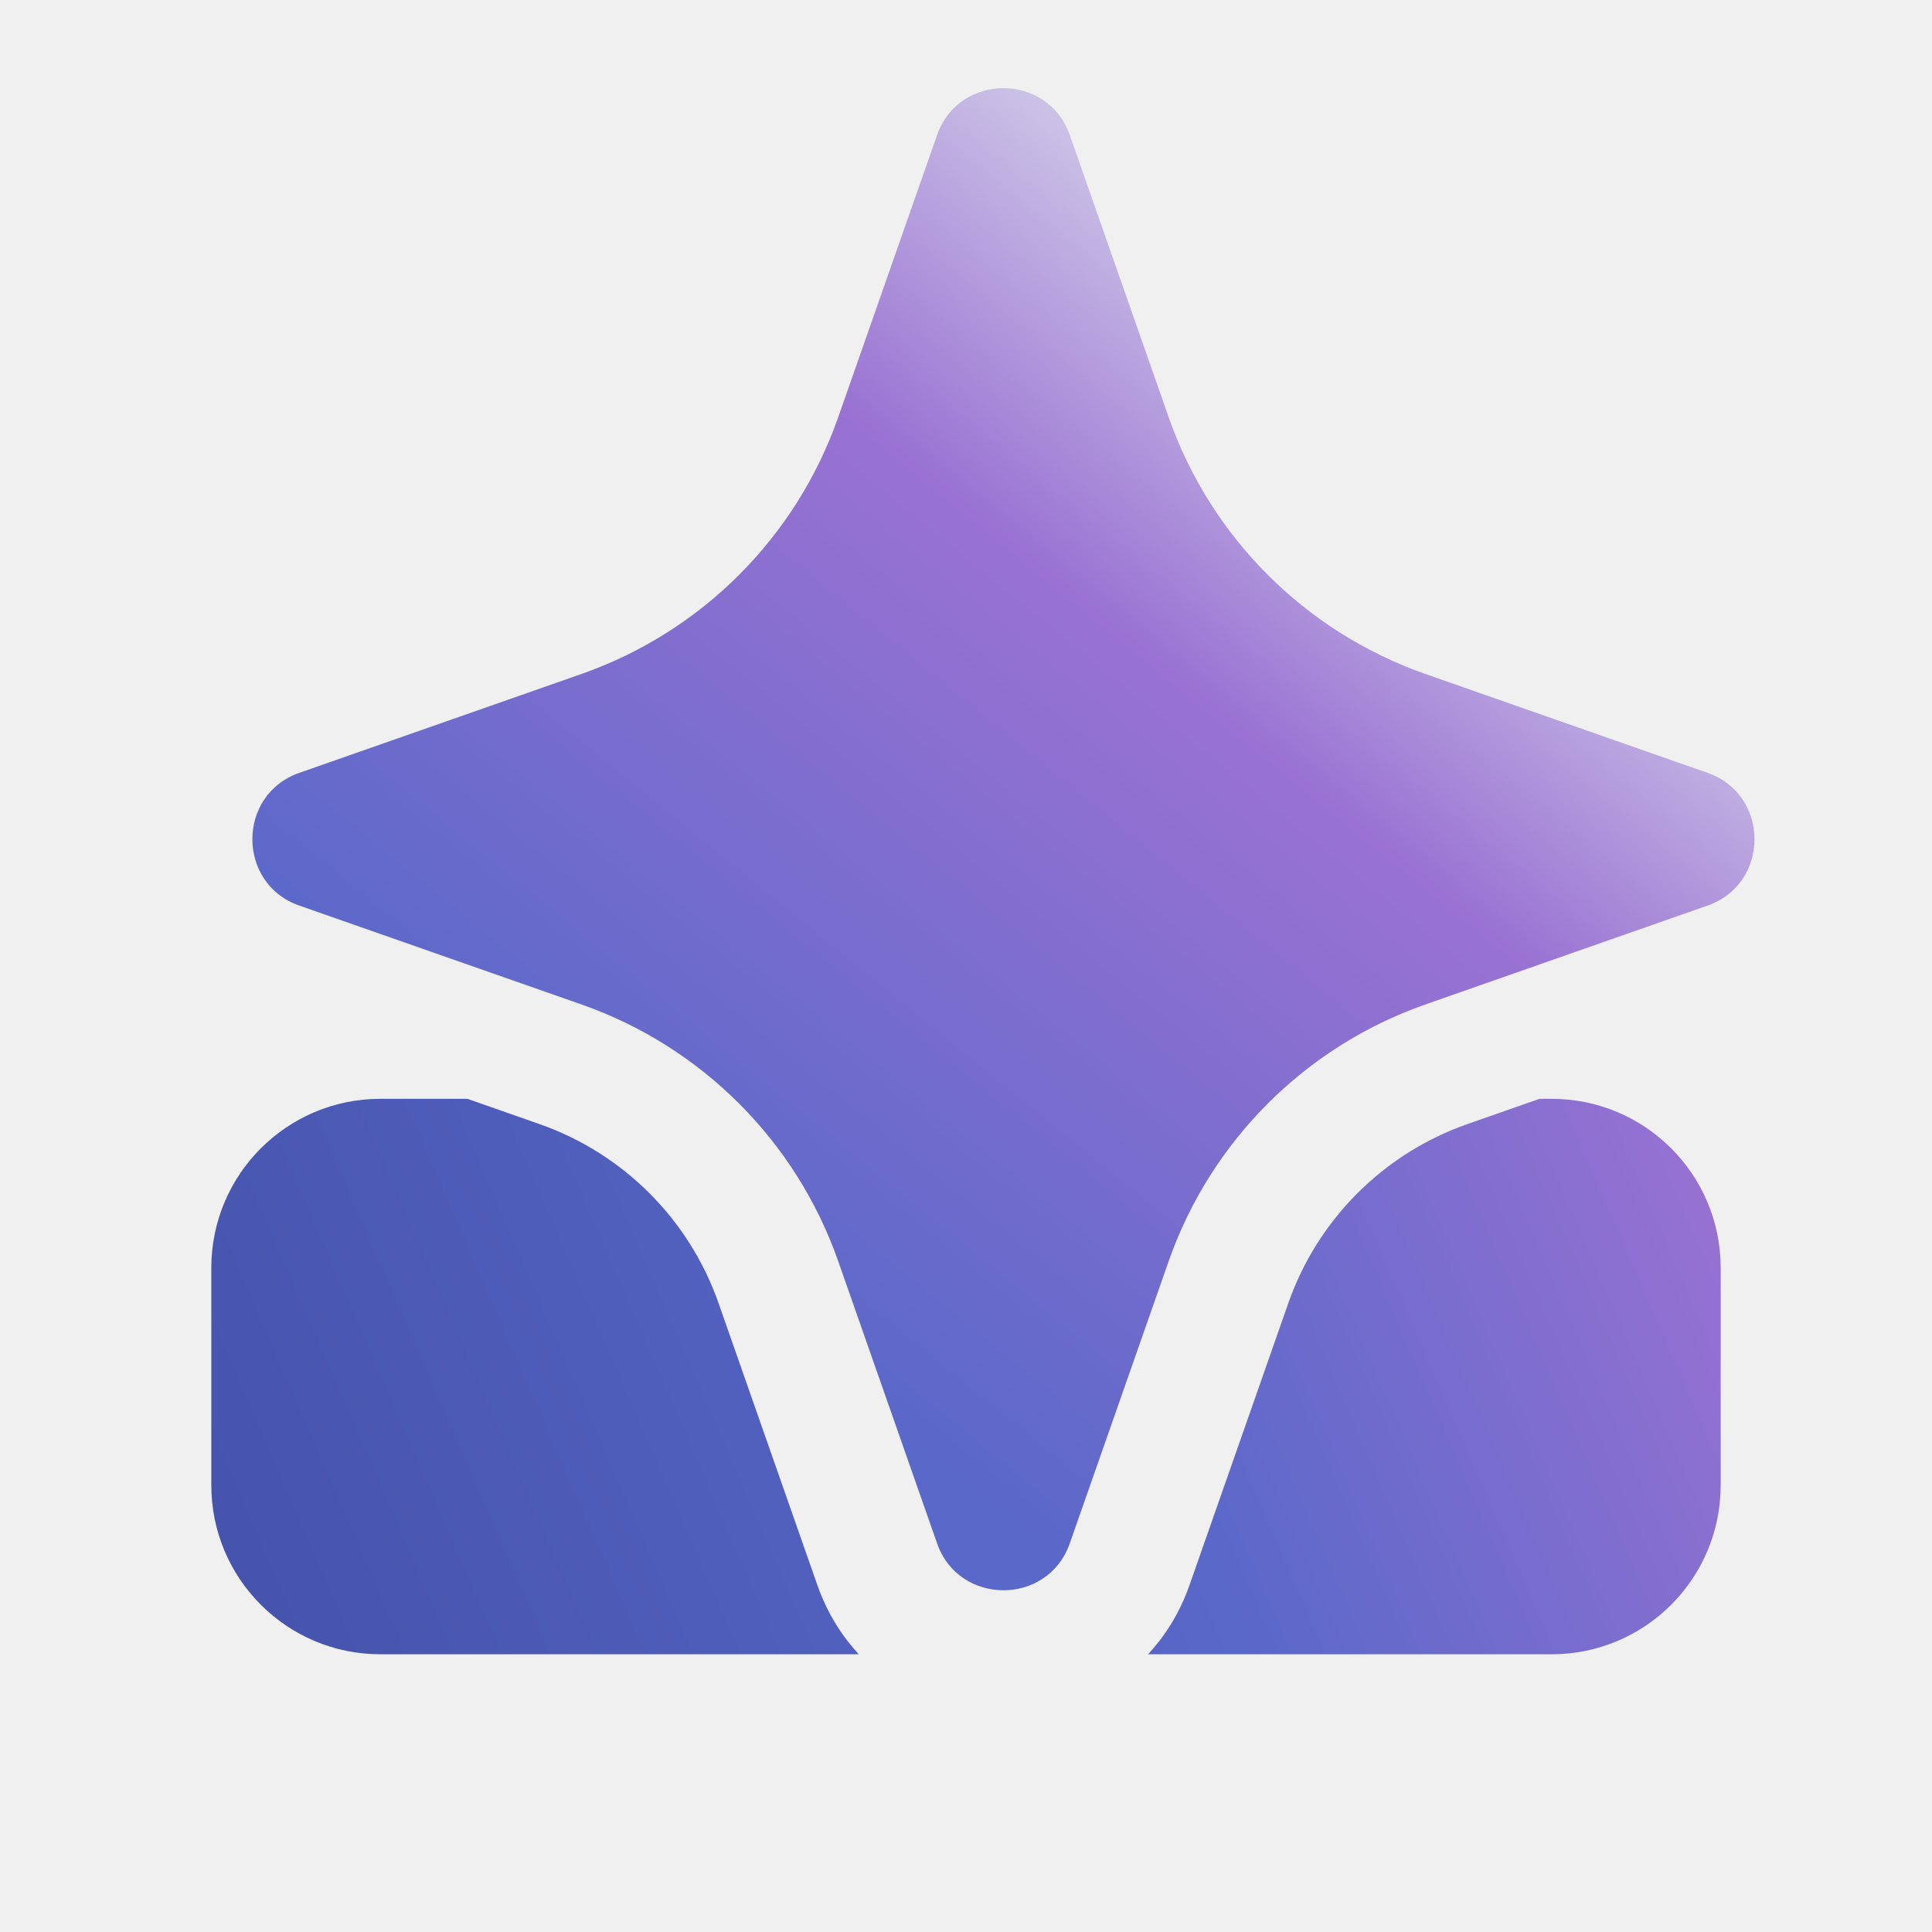
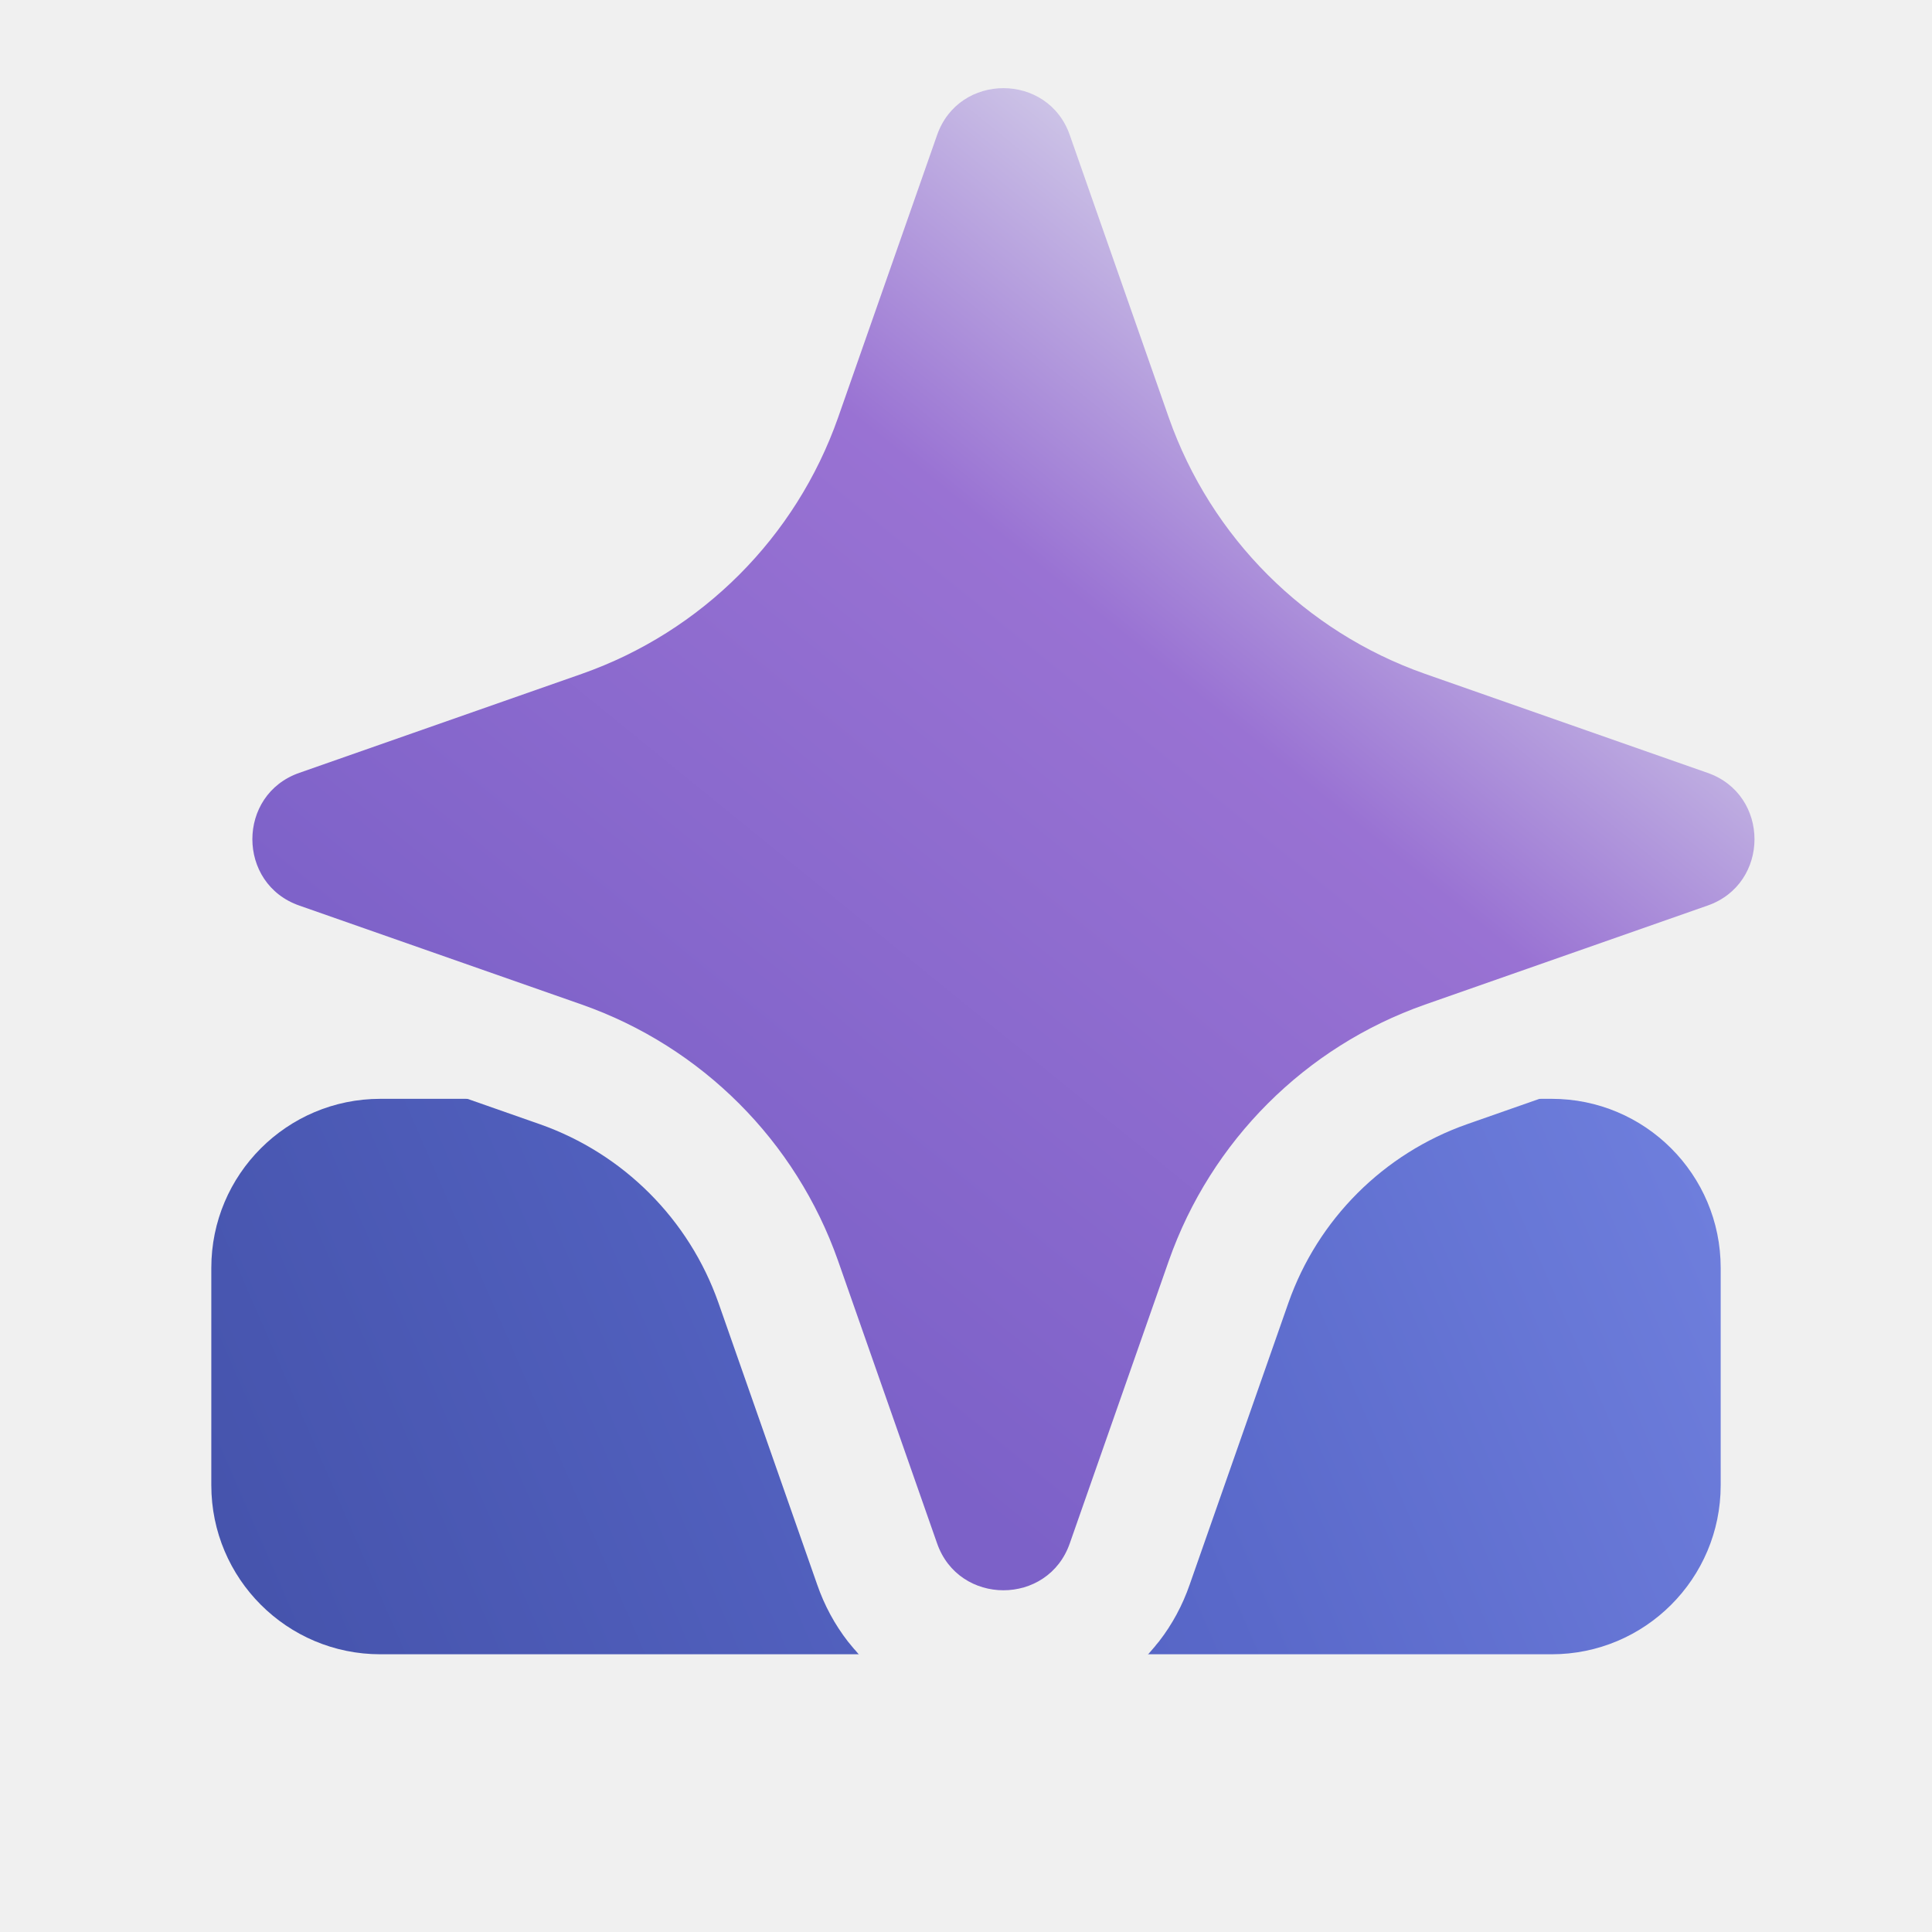
<svg xmlns="http://www.w3.org/2000/svg" viewBox="0 0 32 32" role="img" aria-label="Badgical spark">
  <defs>
    <linearGradient id="badge-base" x1="5" x2="28" y1="28" y2="18" gradientUnits="userSpaceOnUse">
      <stop stop-color="#4654ad" />
      <stop offset="0.58" stop-color="#5968c9" />
-       <stop offset="1" stop-color="#9972d3" />
+       <stop offset="1" stop-color="#6f7fdd" />
    </linearGradient>
    <linearGradient id="spark-fill" x1="10" x2="23" y1="20" y2="4" gradientUnits="userSpaceOnUse">
-       <stop stop-color="#5968c9" />
+       <stop stop-color="#7c61c8" />
      <stop offset="0.62" stop-color="#9972d3" />
      <stop offset="1" stop-color="#dbdaec" />
    </linearGradient>
    <path id="spark-shape" d="M15.52 2.24c.36-1.04 1.84-1.04 2.2 0l1.64 4.68a6.94 6.94 0 0 0 4.24 4.24l4.68 1.64c1.04.36 1.04 1.84 0 2.2l-4.68 1.64a6.94 6.94 0 0 0-4.24 4.24l-1.64 4.68c-.36 1.04-1.84 1.04-2.2 0l-1.64-4.68a6.94 6.94 0 0 0-4.24-4.24L4.96 15c-1.04-.36-1.04-1.84 0-2.2l4.68-1.64a6.94 6.94 0 0 0 4.24-4.24l1.64-4.68Z" />
    <mask id="base-cutout">
      <rect width="32" height="32" fill="#fff" />
      <use href="#spark-shape" stroke="#000" stroke-width="4.2" />
    </mask>
  </defs>
  <rect x="3.5" y="18.2" width="25" height="9.2" rx="2.8" fill="url(#badge-base)" mask="url(#base-cutout)" />
  <use href="#spark-shape" fill="url(#spark-fill)" />
</svg>
